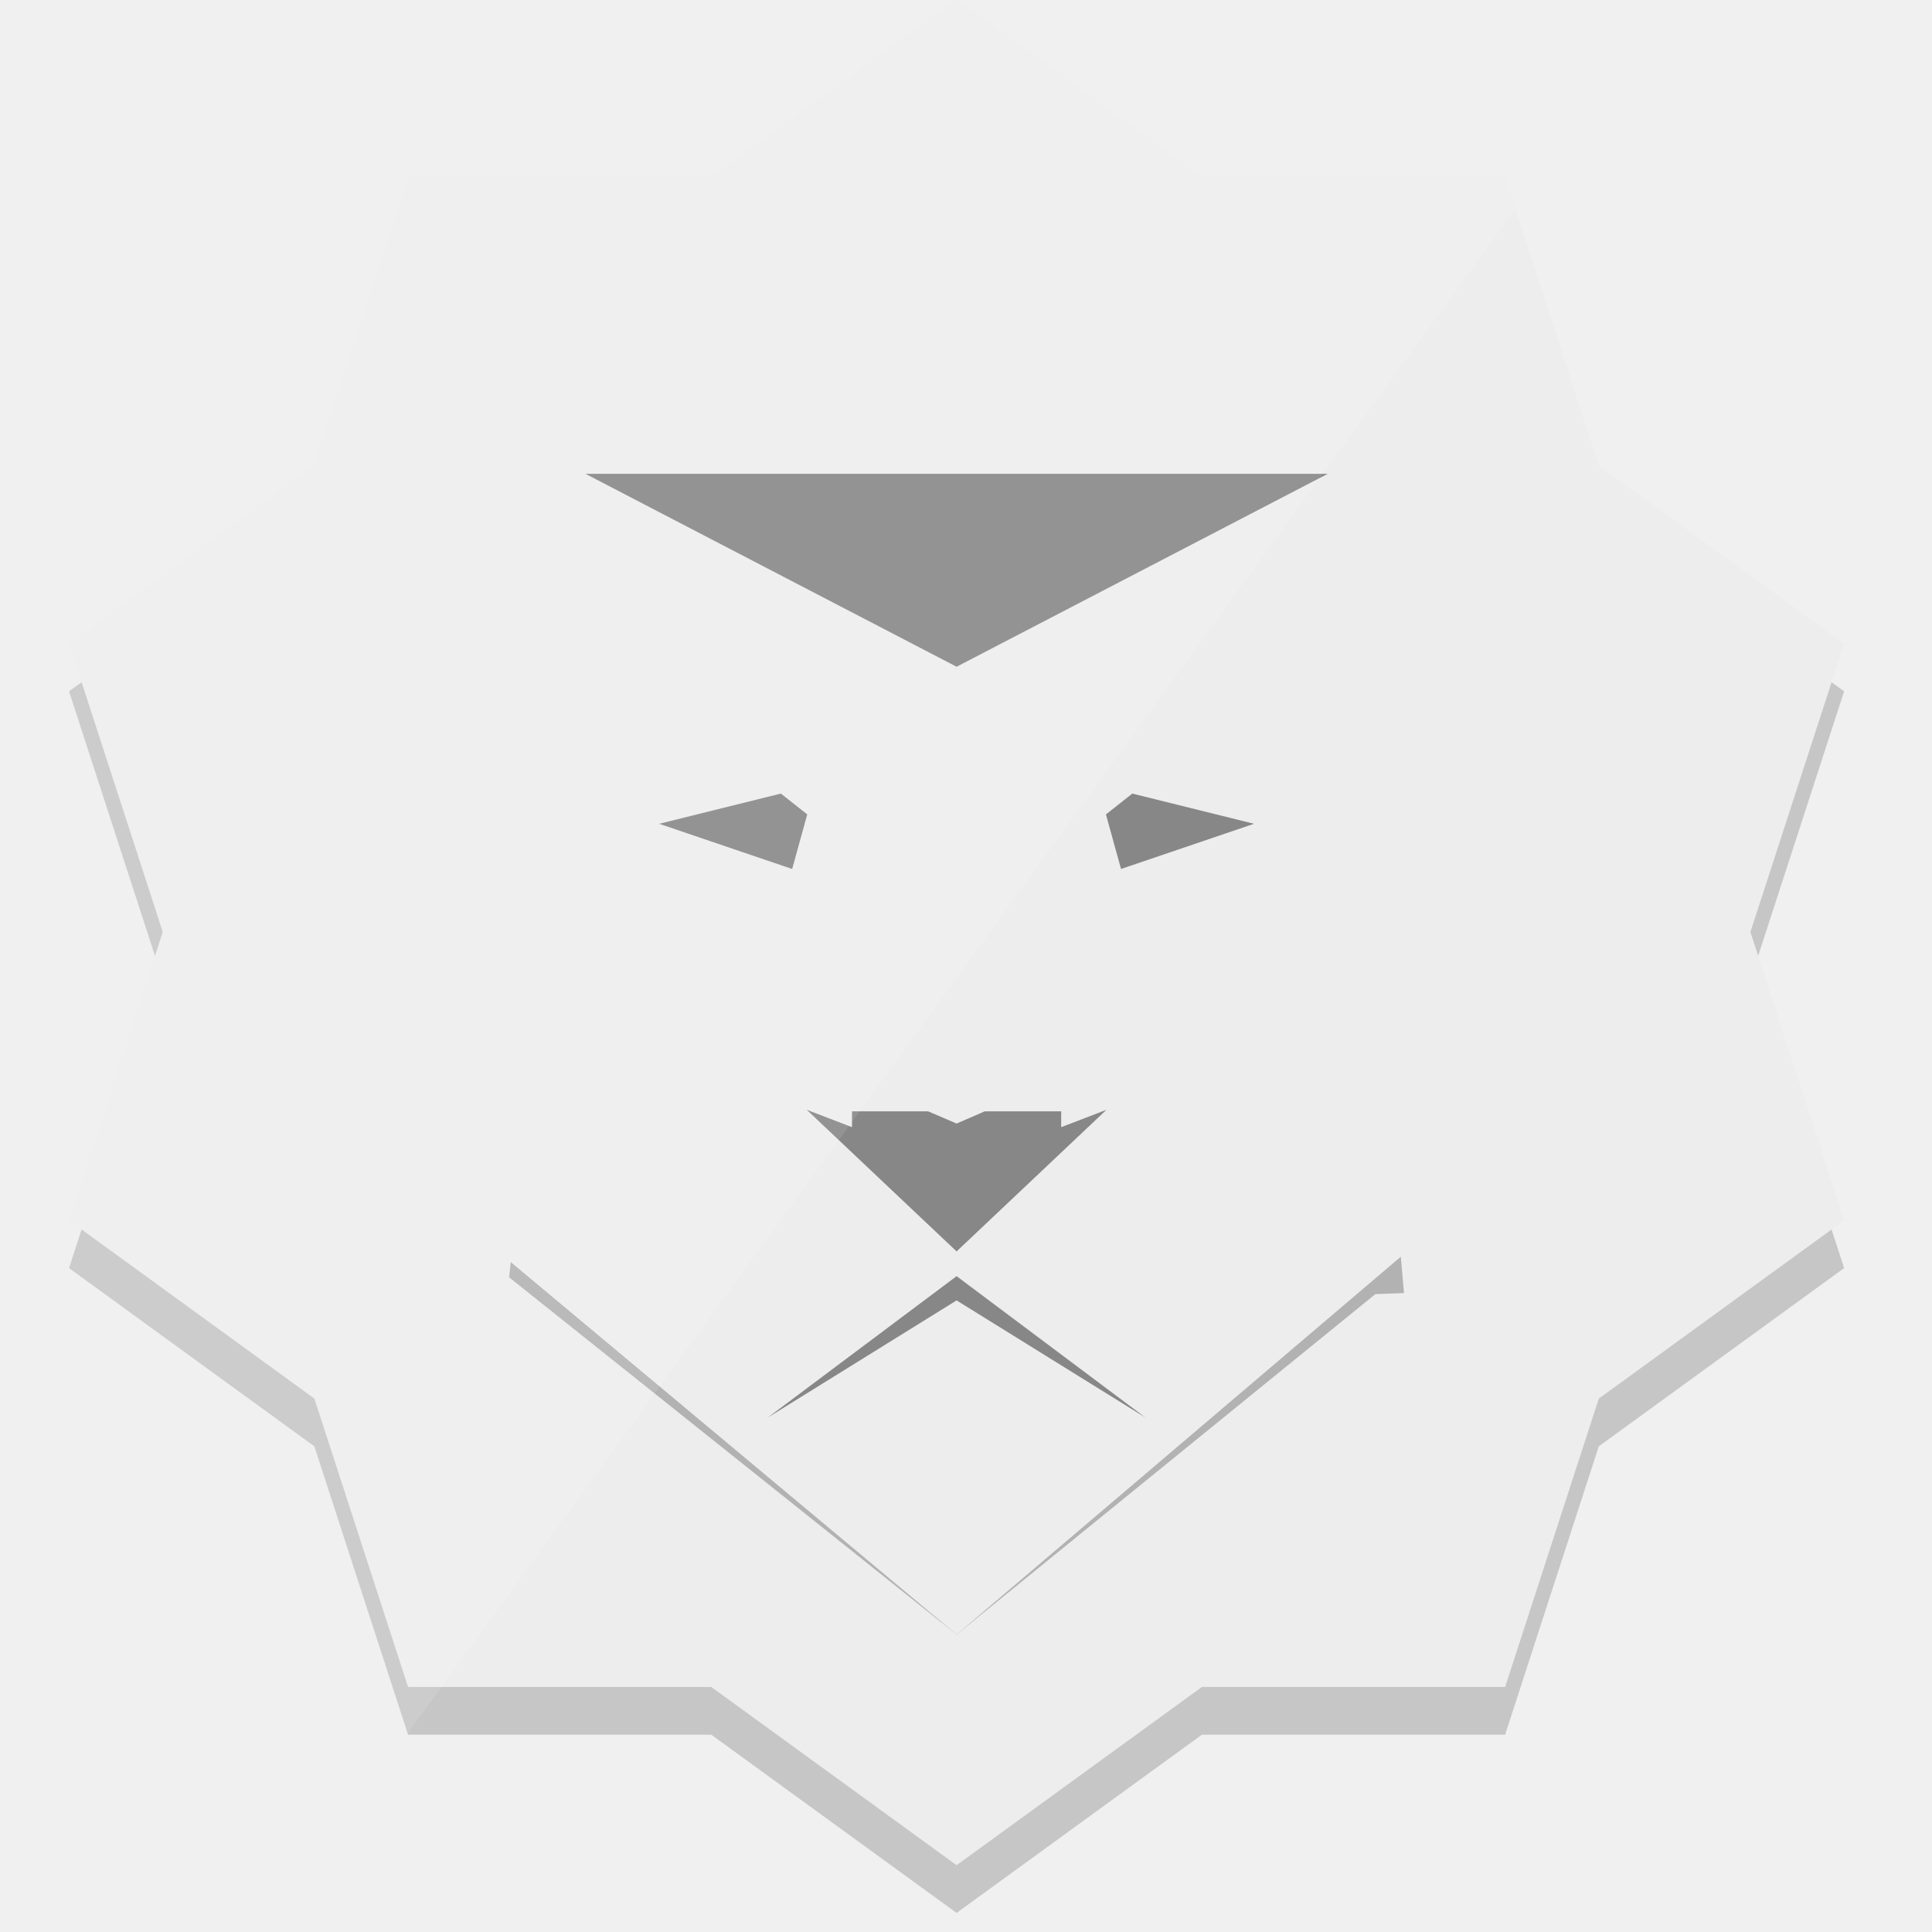
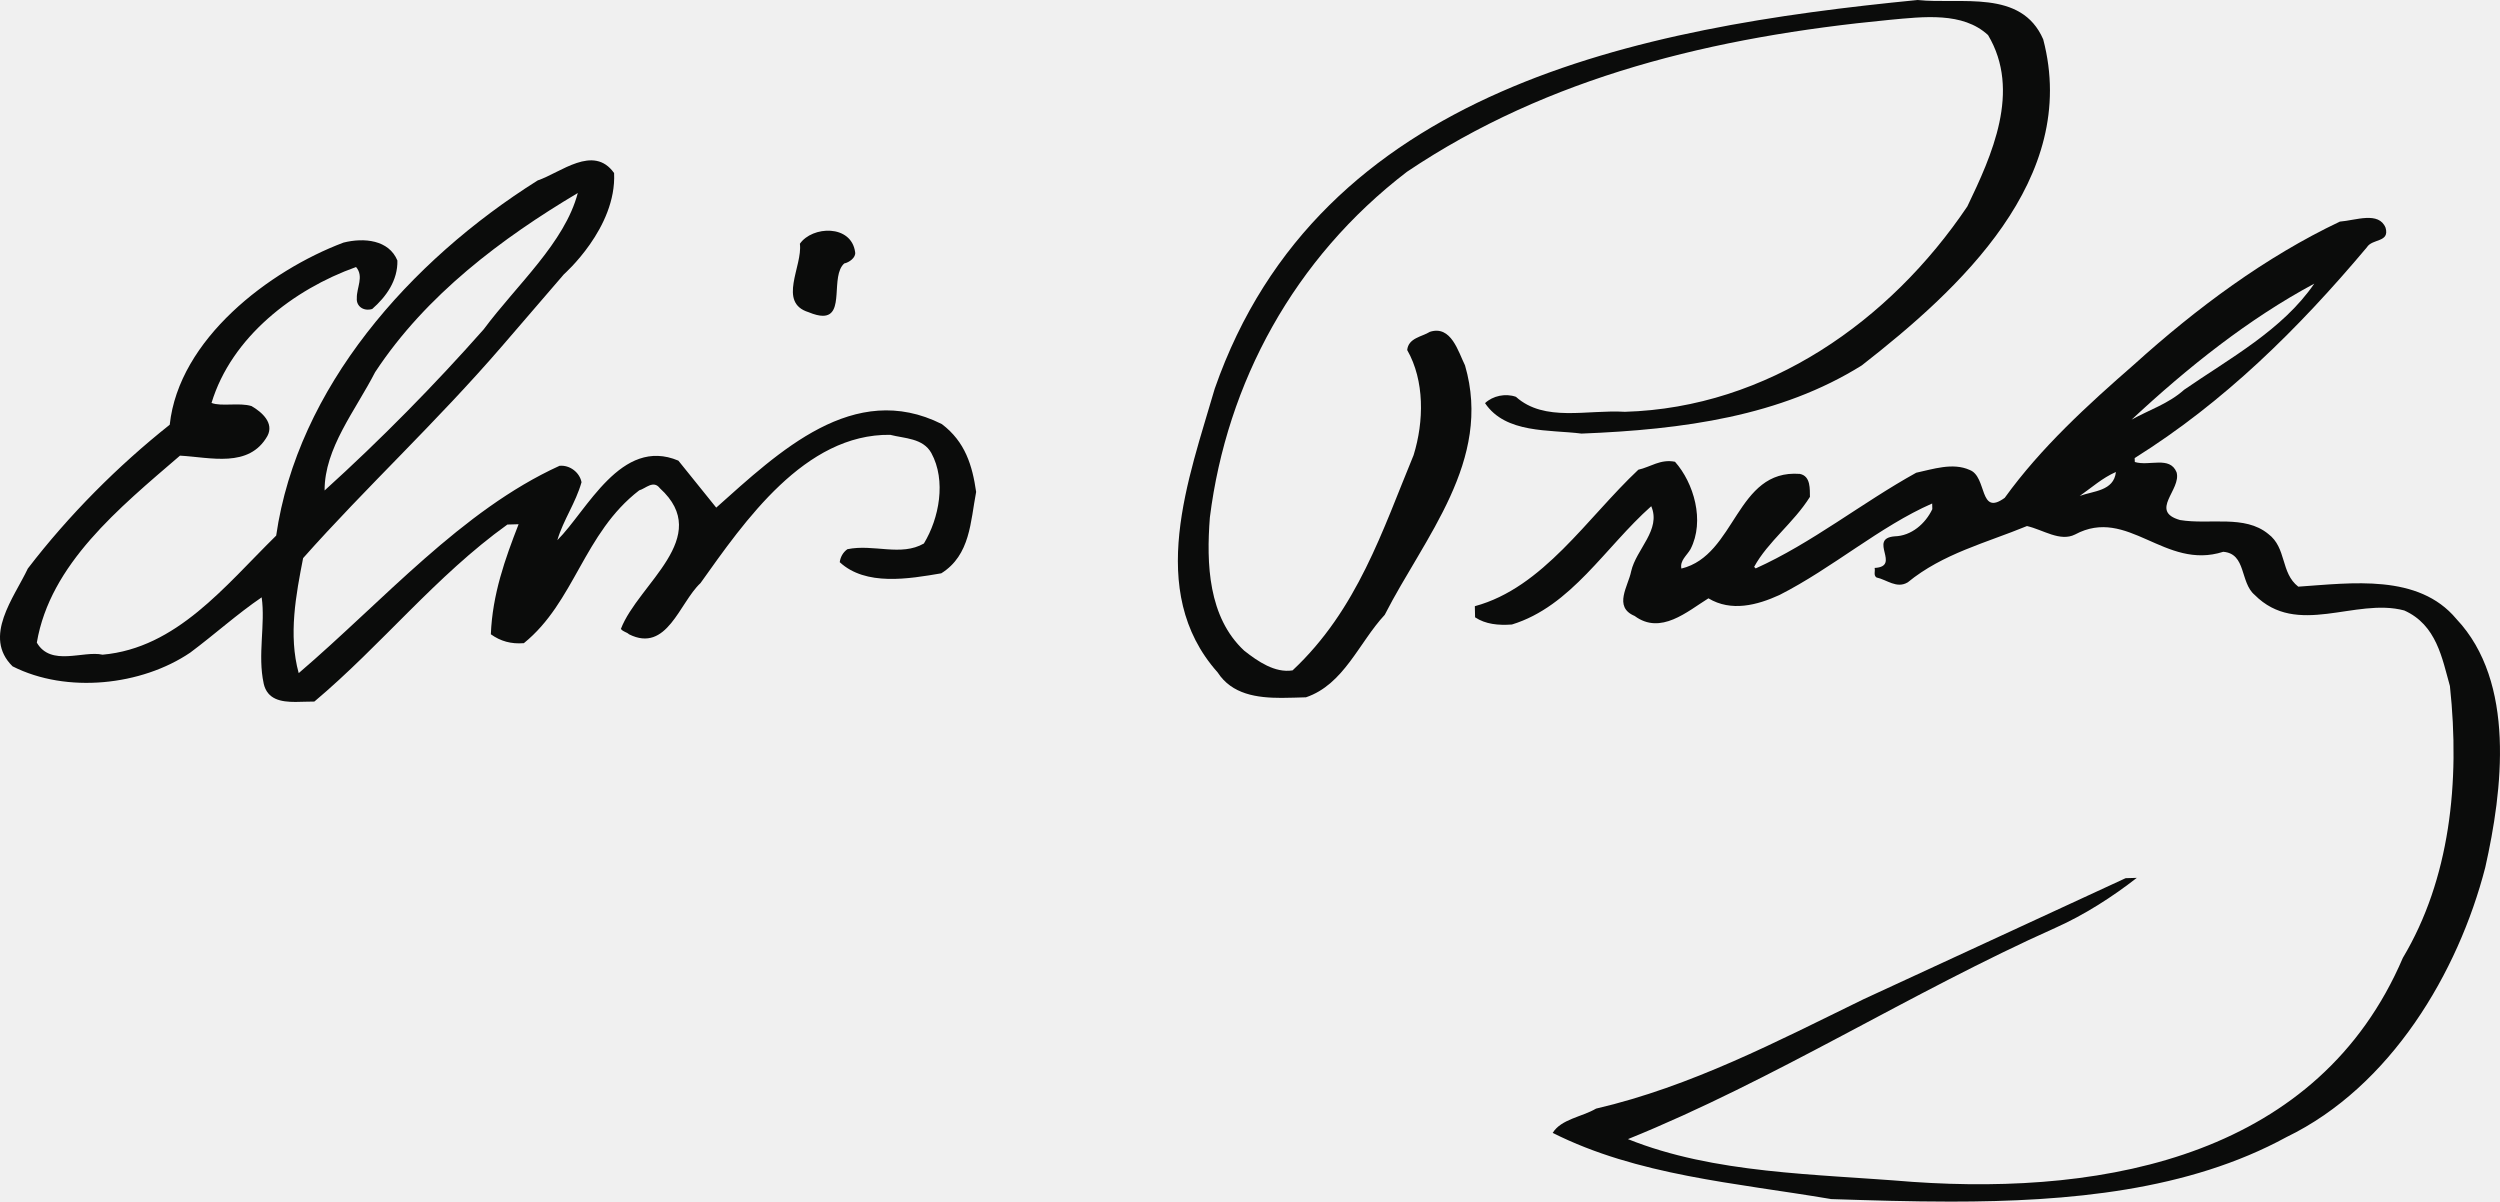
- <svg xmlns="http://www.w3.org/2000/svg" width="616" height="616" viewBox="0 0 616 616">
-   <g>
-     <path fill="#C6C6C6" d="M305 14.83l78.215 56.825h96.677l29.874 91.946 78.216 56.826-29.875 91.947 29.875 91.948-78.216 56.824-29.874 91.947h-96.677l-78.215 56.826-78.215-56.826h-96.678l-29.875-91.947-78.214-56.824 29.877-91.948-29.877-91.947 78.214-56.826 29.875-91.946h96.678z">
-       <animateTransform attributeName="transform" attributeType="XML" type="rotate" from="360 308 308" to="0 308 308" dur="20s" repeatCount="indefinite" />
-     </path>
-     <path fill="#EDEDED" d="M305-.389l78.215 56.826h96.679l29.872 91.948 78.216 56.825-29.875 91.946 29.875 91.948-78.216 56.825-29.872 91.946h-96.679l-78.215 56.825-78.215-56.825h-96.678l-29.875-91.946-78.212-56.825 29.875-91.948-29.875-91.946 78.212-56.825 29.875-91.948h96.678z">
-       <animateTransform attributeName="transform" attributeType="XML" type="rotate" from="0 308 308" to="360 308 308" dur="20s" repeatCount="indefinite" />
-     </path>
-     <path fill="#B2B2B2" d="M443.322 362.854l-4.394-42.95-4.124-40.308-4.758-46.516-6.711-65.608h-236.667l-6.658 65.645-4.717 46.509-4.086 40.277-4.348 42.896-4.512 44.473 7.826 6.247 39.615 31.627 41.396 33.047 53.816 42.967 53.61-43.578 40.954-33.293 38.963-31.672 9.125-.336-4.33-49.427z" />
-     <path fill="#EDEDED" d="M443.322 355.516l-4.394-44.945-4.124-42.175-4.758-48.675-6.711-68.651h-236.667l-6.658 68.69-4.717 48.667-4.086 42.144-4.348 44.888-4.512 46.534 7.826 6.537 39.615 33.093 41.396 34.581 53.816 44.956 53.61-45.599 40.954-34.835 38.963-33.143 9.125-7.762-4.33-44.305z" />
-     <g fill="#878787">
-       <path d="M305 414.622l60.25 37.388-60.238-45.112v-.016l-.012.008-.01-.008v.016l-60.238 45.112zM352.618 259.665l8.411-6.642 38.803 9.634-42.404 14.408zM257.383 259.665l-8.41-6.642-38.801 9.634 42.401 14.408zM305.002 399.001l47.777-45.151-14.43 5.539v-5.054h-24.369l-8.978 3.897-9.1-3.897h-24.248v5.054l-14.431-5.539 47.777 45.151h.002z">
-         <animateTransform attributeName="transform" attributeType="XML" dur="1s" values="0,1;0,-1;0,1" repeatCount="indefinite" />
-       </path>
+ <svg xmlns="http://www.w3.org/2000/svg" version="1.1" viewBox="0 0 202.366 97.265" id="svg4194" width="202.366" height="97.265">
+   <defs id="defs4196" />
+   <g transform="translate(1809.301,-341.0834)" id="g4200">
+     <g transform="matrix(0.9190517,0,0,0.9190517,-138.2582,31.54676)" id="g4202" style="fill:#0b0c0b;fill-rule:evenodd">
+       <path d="m -1711,396 c -6.35,-7.161 -2.512,-17.1 -0.238,-24.96 9.224,-26.46 37.29,-31.83 61.91,-34.24 3.812,0.409 9.127,-0.986 11.06,3.464 3.24,12.3 -7.428,22.05 -15.98,28.72 -7.148,4.466 -15.7,5.651 -24.68,6.005 -2.825,-0.361 -6.685,0.02 -8.501,-2.682 0.68,-0.646 1.804,-0.885 2.721,-0.557 2.519,2.259 6.29,1.116 9.599,1.32 12.58,-0.367 23.37,-8.012 30.16,-18.09 2.15,-4.479 4.758,-10.17 1.824,-15.09 -2.225,-2.055 -5.662,-1.619 -8.679,-1.341 -15.51,1.491 -30.04,5.004 -42.5,13.38 -9.952,7.618 -15.87,18.59 -17.36,30.44 -0.319,4.084 -0.143,8.794 3.023,11.74 1.218,0.96 2.715,1.98 4.261,1.736 5.711,-5.343 7.93,-12.36 10.66,-18.96 0.919,-2.968 0.974,-6.561 -0.565,-9.256 0.11,-1.07 1.3,-1.165 1.995,-1.601 1.885,-0.613 2.505,1.764 3.098,2.955 2.442,8.38 -3.581,15.13 -7.072,21.97 -2.268,2.437 -3.588,6.127 -6.936,7.263 -0.682,0.016 -1.412,0.051 -2.151,0.051 -2.155,0 -4.379,-0.3 -5.637,-2.256" id="path4204" />
+       <path d="m -1795,397 c -0.552,-2.518 0.163,-5.206 -0.178,-7.589 -2.144,1.457 -4.145,3.267 -6.289,4.867 -4.288,2.906 -10.88,3.628 -15.65,1.211 -2.654,-2.607 0.136,-6.051 1.341,-8.611 3.621,-4.723 7.943,-9.053 12.5,-12.67 0.81,-7.541 8.753,-13.57 15.3,-16.04 1.817,-0.458 4.002,-0.239 4.752,1.578 0.04,1.75 -0.981,3.186 -2.219,4.269 -0.769,0.231 -1.416,-0.251 -1.354,-0.953 -0.028,-0.92 0.646,-1.914 -0.068,-2.744 -5.514,1.968 -10.97,6.168 -12.73,11.97 0.851,0.34 2.464,-0.055 3.526,0.279 0.926,0.537 2.002,1.498 1.396,2.634 -1.62,2.852 -5.018,1.879 -7.699,1.73 -5.371,4.621 -11.44,9.556 -12.61,16.47 1.246,2.144 4.097,0.675 5.792,1.062 6.521,-0.586 10.75,-6.024 15.29,-10.49 1.872,-12.99 11.74,-24.18 23.03,-31.28 2.021,-0.68 4.914,-3.206 6.732,-0.652 0.234,4.831 -4.417,8.914 -4.417,8.914 l -5.453,6.332 c -5.787,6.712 -11.97,12.42 -17.52,18.67 -0.62,3.179 -1.314,6.779 -0.388,10.13 7.508,-6.426 14.35,-14.33 22.97,-18.26 0.918,-0.089 1.777,0.593 1.94,1.444 -0.518,1.83 -1.606,3.328 -2.131,5.105 2.614,-2.594 5.623,-9.135 10.66,-7.005 l 3.335,4.139 c 5.514,-4.909 12.11,-11.25 19.87,-7.359 2.069,1.566 2.689,3.662 3.022,5.976 -0.503,2.608 -0.503,5.561 -3.07,7.168 -2.866,0.49 -6.65,1.144 -8.944,-0.98 0.054,-0.416 0.259,-0.851 0.674,-1.144 2.308,-0.475 4.724,0.66 6.738,-0.502 1.348,-2.219 1.981,-5.541 0.654,-7.971 -0.735,-1.314 -2.349,-1.272 -3.621,-1.6 -7.528,-0.101 -12.83,7.618 -16.71,13.06 -1.859,1.728 -2.947,6.187 -6.297,4.506 -0.21,-0.204 -0.496,-0.198 -0.714,-0.47 1.524,-3.976 8.182,-8.074 3.438,-12.39 -0.579,-0.762 -1.266,0.035 -1.824,0.184 -4.902,3.771 -5.678,9.836 -10.16,13.46 -1.124,0.089 -2.049,-0.17 -2.907,-0.783 0.136,-3.513 1.253,-6.636 2.444,-9.693 l -0.987,0.028 c -6.29,4.513 -11.07,10.6 -17,15.59 -0.52,-0.006 -1.1,0.034 -1.666,0.034 -1.27,0 -2.475,-0.205 -2.799,-1.614 z m 9.829,-27.45 c -1.749,3.418 -4.479,6.719 -4.465,10.45 4.956,-4.486 9.693,-9.306 14.01,-14.19 2.928,-3.934 7.134,-7.625 8.29,-12.01 -6.65,3.955 -13.36,8.965 -17.83,15.75" id="path4206" />
+       <path d="m -1747,364.3 c -2.763,-0.844 -0.517,-4.064 -0.775,-6.031 1.089,-1.572 4.526,-1.722 4.867,0.736 0.088,0.482 -0.539,0.917 -0.961,1 -1.237,1.116 0.061,4.608 -1.879,4.608 -0.32,0 -0.729,-0.096 -1.252,-0.312" id="path4208" />
+       <path d="m -1657,442.4 c -8.406,-1.422 -17,-2.063 -24.47,-5.82 0.743,-1.212 2.566,-1.402 3.819,-2.137 8.386,-1.954 15.96,-5.929 23.54,-9.626 l 23.1,-10.67 0.986,-0.028 c -2.144,1.675 -4.642,3.274 -7.146,4.39 -12.81,5.725 -24.72,13.38 -37.67,18.62 7.598,3.056 16.46,3.056 25.05,3.765 17.4,1.211 35.81,-2.464 43.2,-19.73 4.132,-6.916 5.056,-15.45 4.145,-23.94 -0.686,-2.444 -1.178,-5.385 -4.022,-6.657 -4.316,-1.156 -9.434,2.403 -13.18,-1.375 -1.295,-1.089 -0.723,-3.635 -2.764,-3.792 -5.168,1.661 -8.394,-4.022 -13.05,-1.525 -1.321,0.667 -2.82,-0.421 -4.235,-0.743 -3.621,1.491 -7.399,2.418 -10.5,4.957 -0.974,0.585 -1.838,-0.231 -2.756,-0.429 -0.286,-0.198 -0.089,-0.558 -0.164,-0.838 2.389,-0.129 -0.626,-2.58 1.762,-2.784 1.478,-0.034 2.716,-1.116 3.321,-2.395 l -0.013,-0.497 c -4.589,2.009 -8.795,5.698 -13.45,8.059 -1.948,0.892 -4.249,1.504 -6.256,0.293 -1.866,1.158 -4.208,3.26 -6.501,1.552 -1.911,-0.796 -0.55,-2.654 -0.306,-3.928 0.45,-1.974 2.662,-3.648 1.77,-5.738 -4.064,3.608 -7.039,8.815 -12.27,10.42 -1.199,0.088 -2.321,-0.021 -3.246,-0.633 l -0.021,-0.98 c 6.004,-1.62 9.87,-7.76 14.4,-12.02 1.058,-0.231 1.949,-0.96 3.229,-0.701 1.652,1.859 2.648,5.208 1.366,7.699 -0.333,0.573 -0.953,1.007 -0.802,1.708 4.826,-1.17 4.791,-8.767 10.43,-8.338 0.986,0.19 0.871,1.389 0.891,2.022 -1.422,2.279 -3.71,3.954 -4.915,6.166 l 0.136,0.137 c 4.942,-2.225 9.352,-5.779 14.14,-8.428 1.471,-0.312 3.219,-0.919 4.71,-0.244 1.56,0.591 0.796,4.124 3.084,2.456 3.2,-4.438 7.325,-8.195 11.39,-11.74 5.514,-4.982 11.59,-9.489 18.13,-12.59 1.401,-0.109 3.425,-0.926 4.024,0.539 0.381,1.326 -1.172,0.938 -1.649,1.728 -6.085,7.242 -12.62,13.66 -20.45,18.56 l 0.014,0.346 c 1.274,0.396 3.076,-0.557 3.676,0.899 0.455,1.539 -2.45,3.431 0.312,4.214 2.608,0.429 5.684,-0.484 7.76,1.219 1.648,1.232 1.069,3.424 2.649,4.648 4.696,-0.319 10.58,-1.164 13.92,2.839 5.255,5.568 4.078,15.09 2.551,21.88 -2.381,9.265 -8.331,19.32 -17.51,23.76 -8.66,4.721 -19.13,5.683 -29.58,5.683 -3.55,0 -7.1,-0.111 -10.58,-0.224 z m 21.95,-61.92 c 1.184,-0.443 3.008,-0.421 3.185,-2.109 -1.185,0.516 -2.151,1.388 -3.185,2.109 z m 4.552,-6.711 c 1.594,-0.885 3.268,-1.409 4.644,-2.641 4.015,-2.77 8.665,-5.269 11.46,-9.345 -5.766,3.09 -11.15,7.371 -16.1,11.99" id="path4210" />
    </g>
-     <path fill="#878787" d="M186.668 151.069h236.668l-118.336 61.515z" />
-     <path opacity=".1" fill="#fff" d="M479.894 56.437h-96.679l-78.215-56.826-78.215 56.826h-96.678l-29.875 91.948-78.212 56.825 3.998 12.31-4 2.907 27.402 84.338-27.4 84.339 3.998 2.905-4 12.313 78.214 56.824 29.754 91.577 353.203-486.145z">
-       <animateTransform attributeName="transform" attributeType="XML" type="rotate" from="0 308 308" to="360 308 308" dur="30s" repeatCount="indefinite" />
-     </path>
  </g>
</svg>
